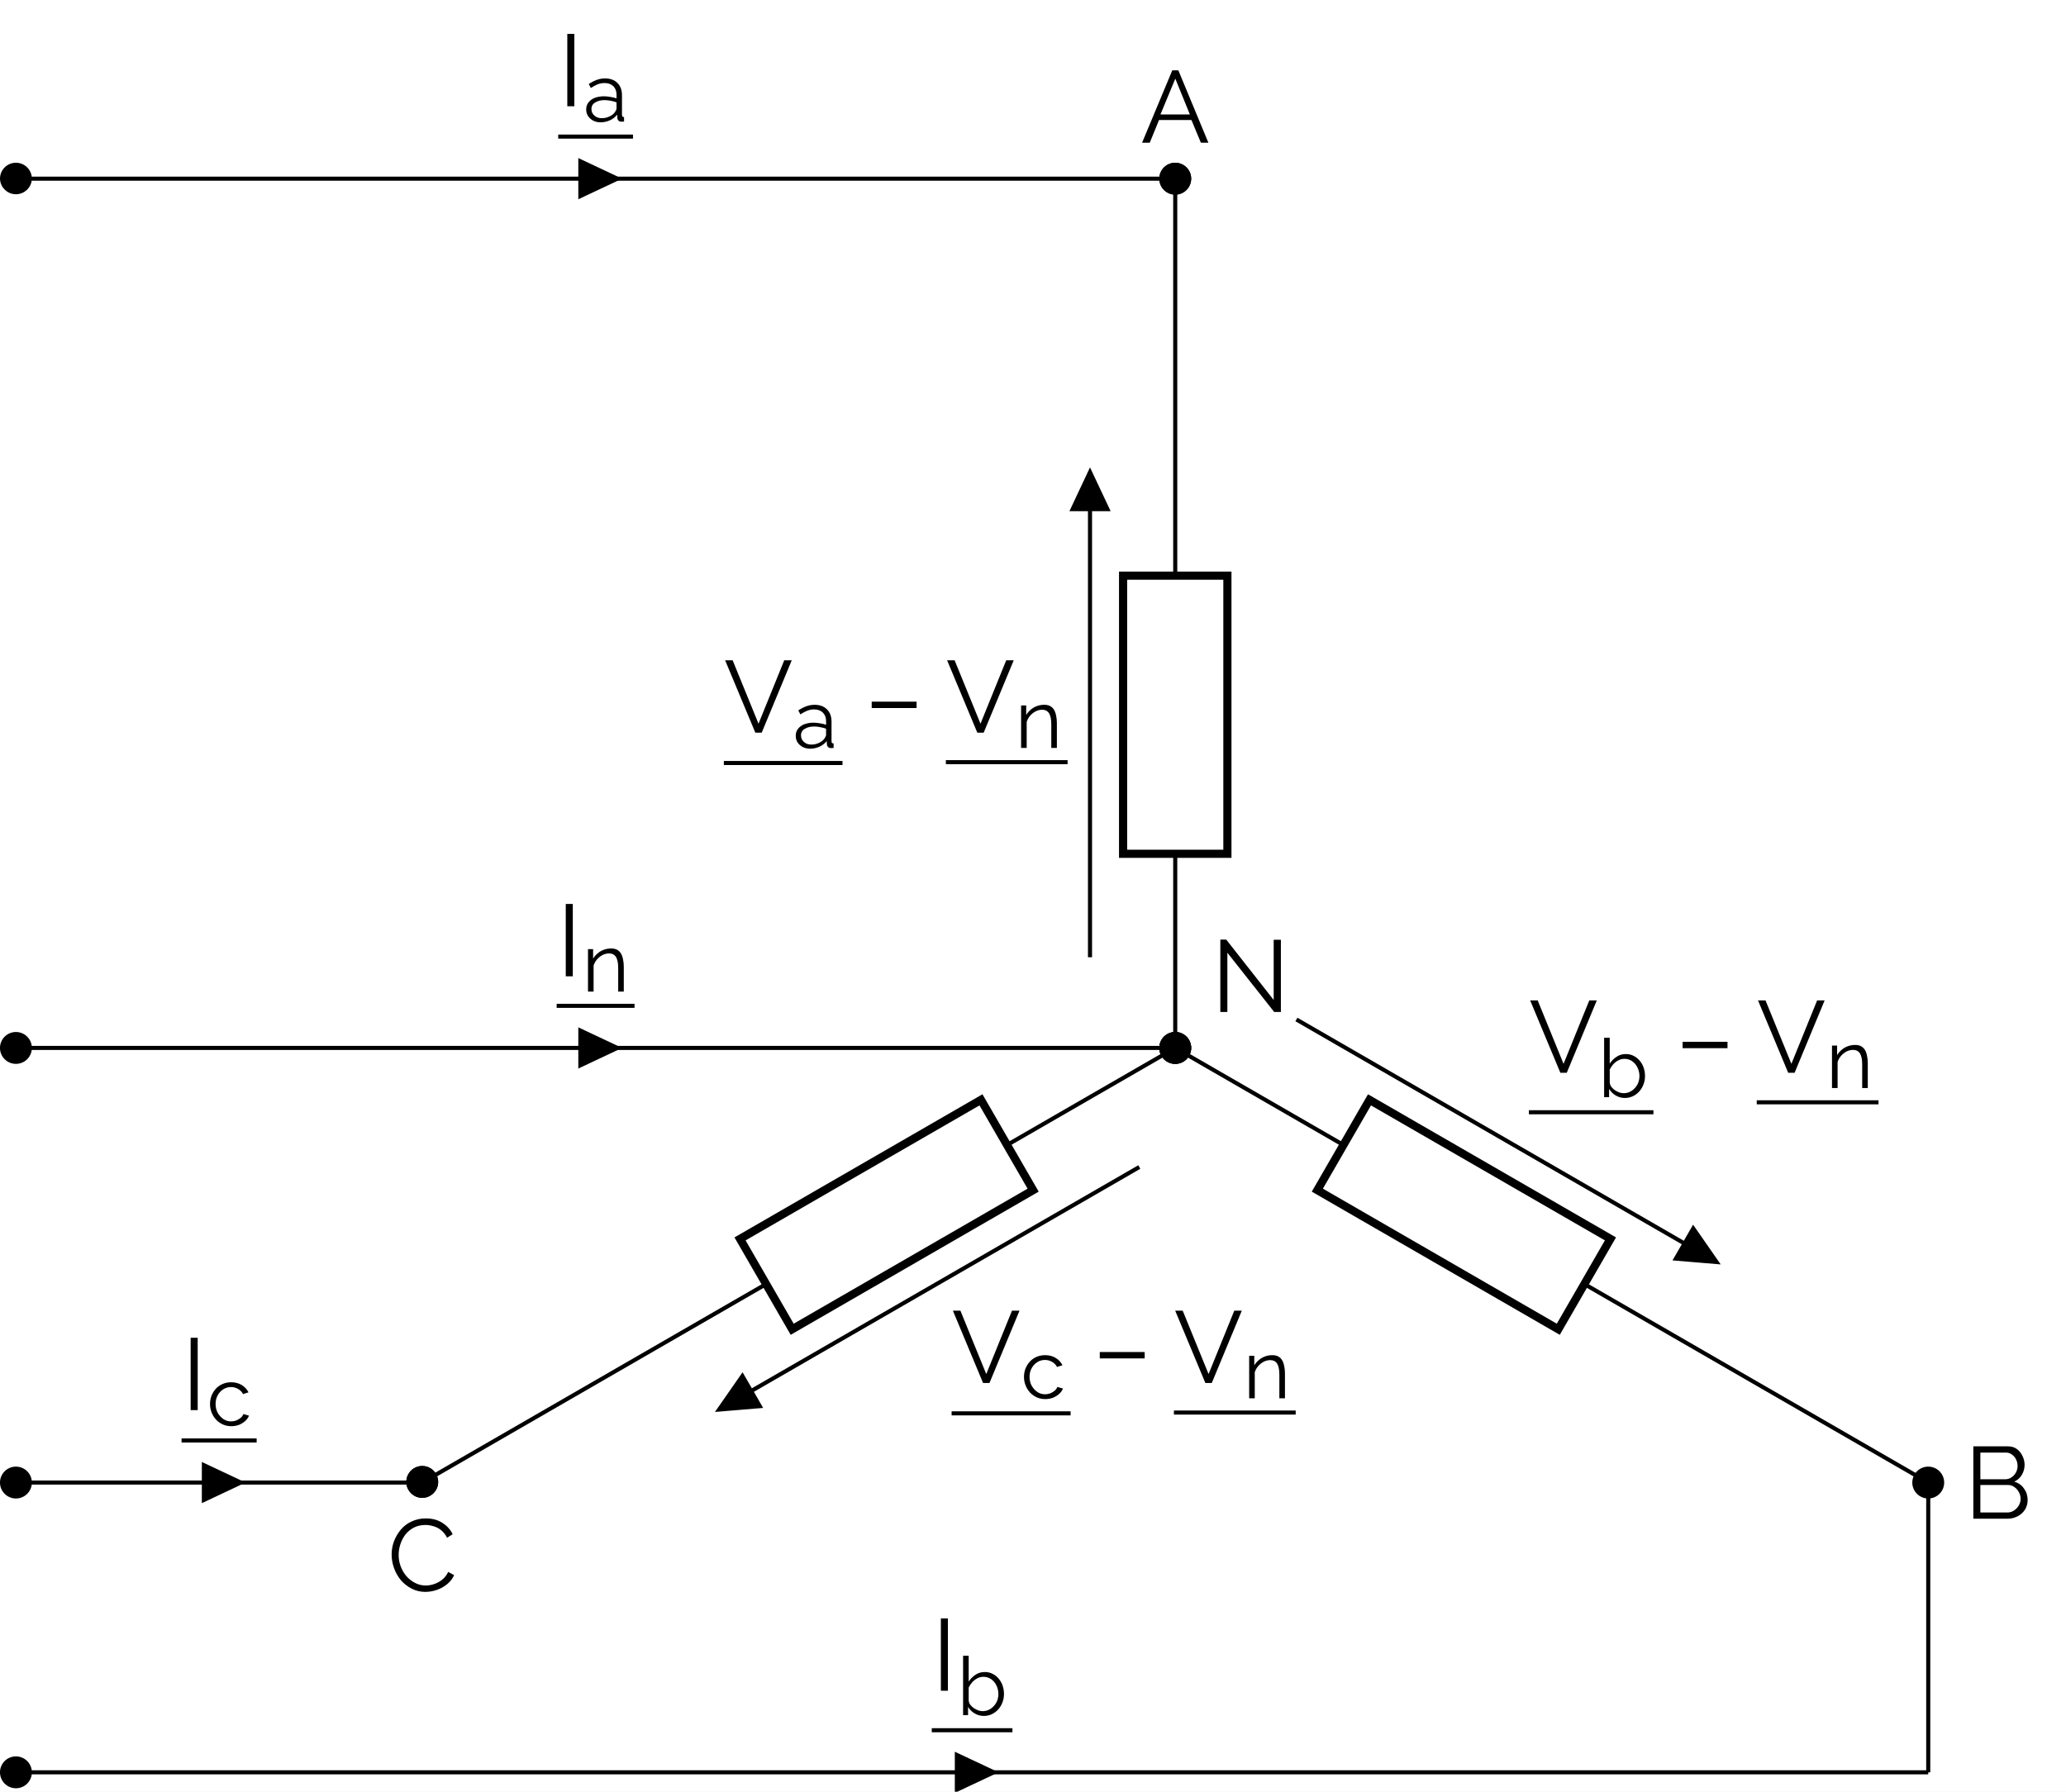
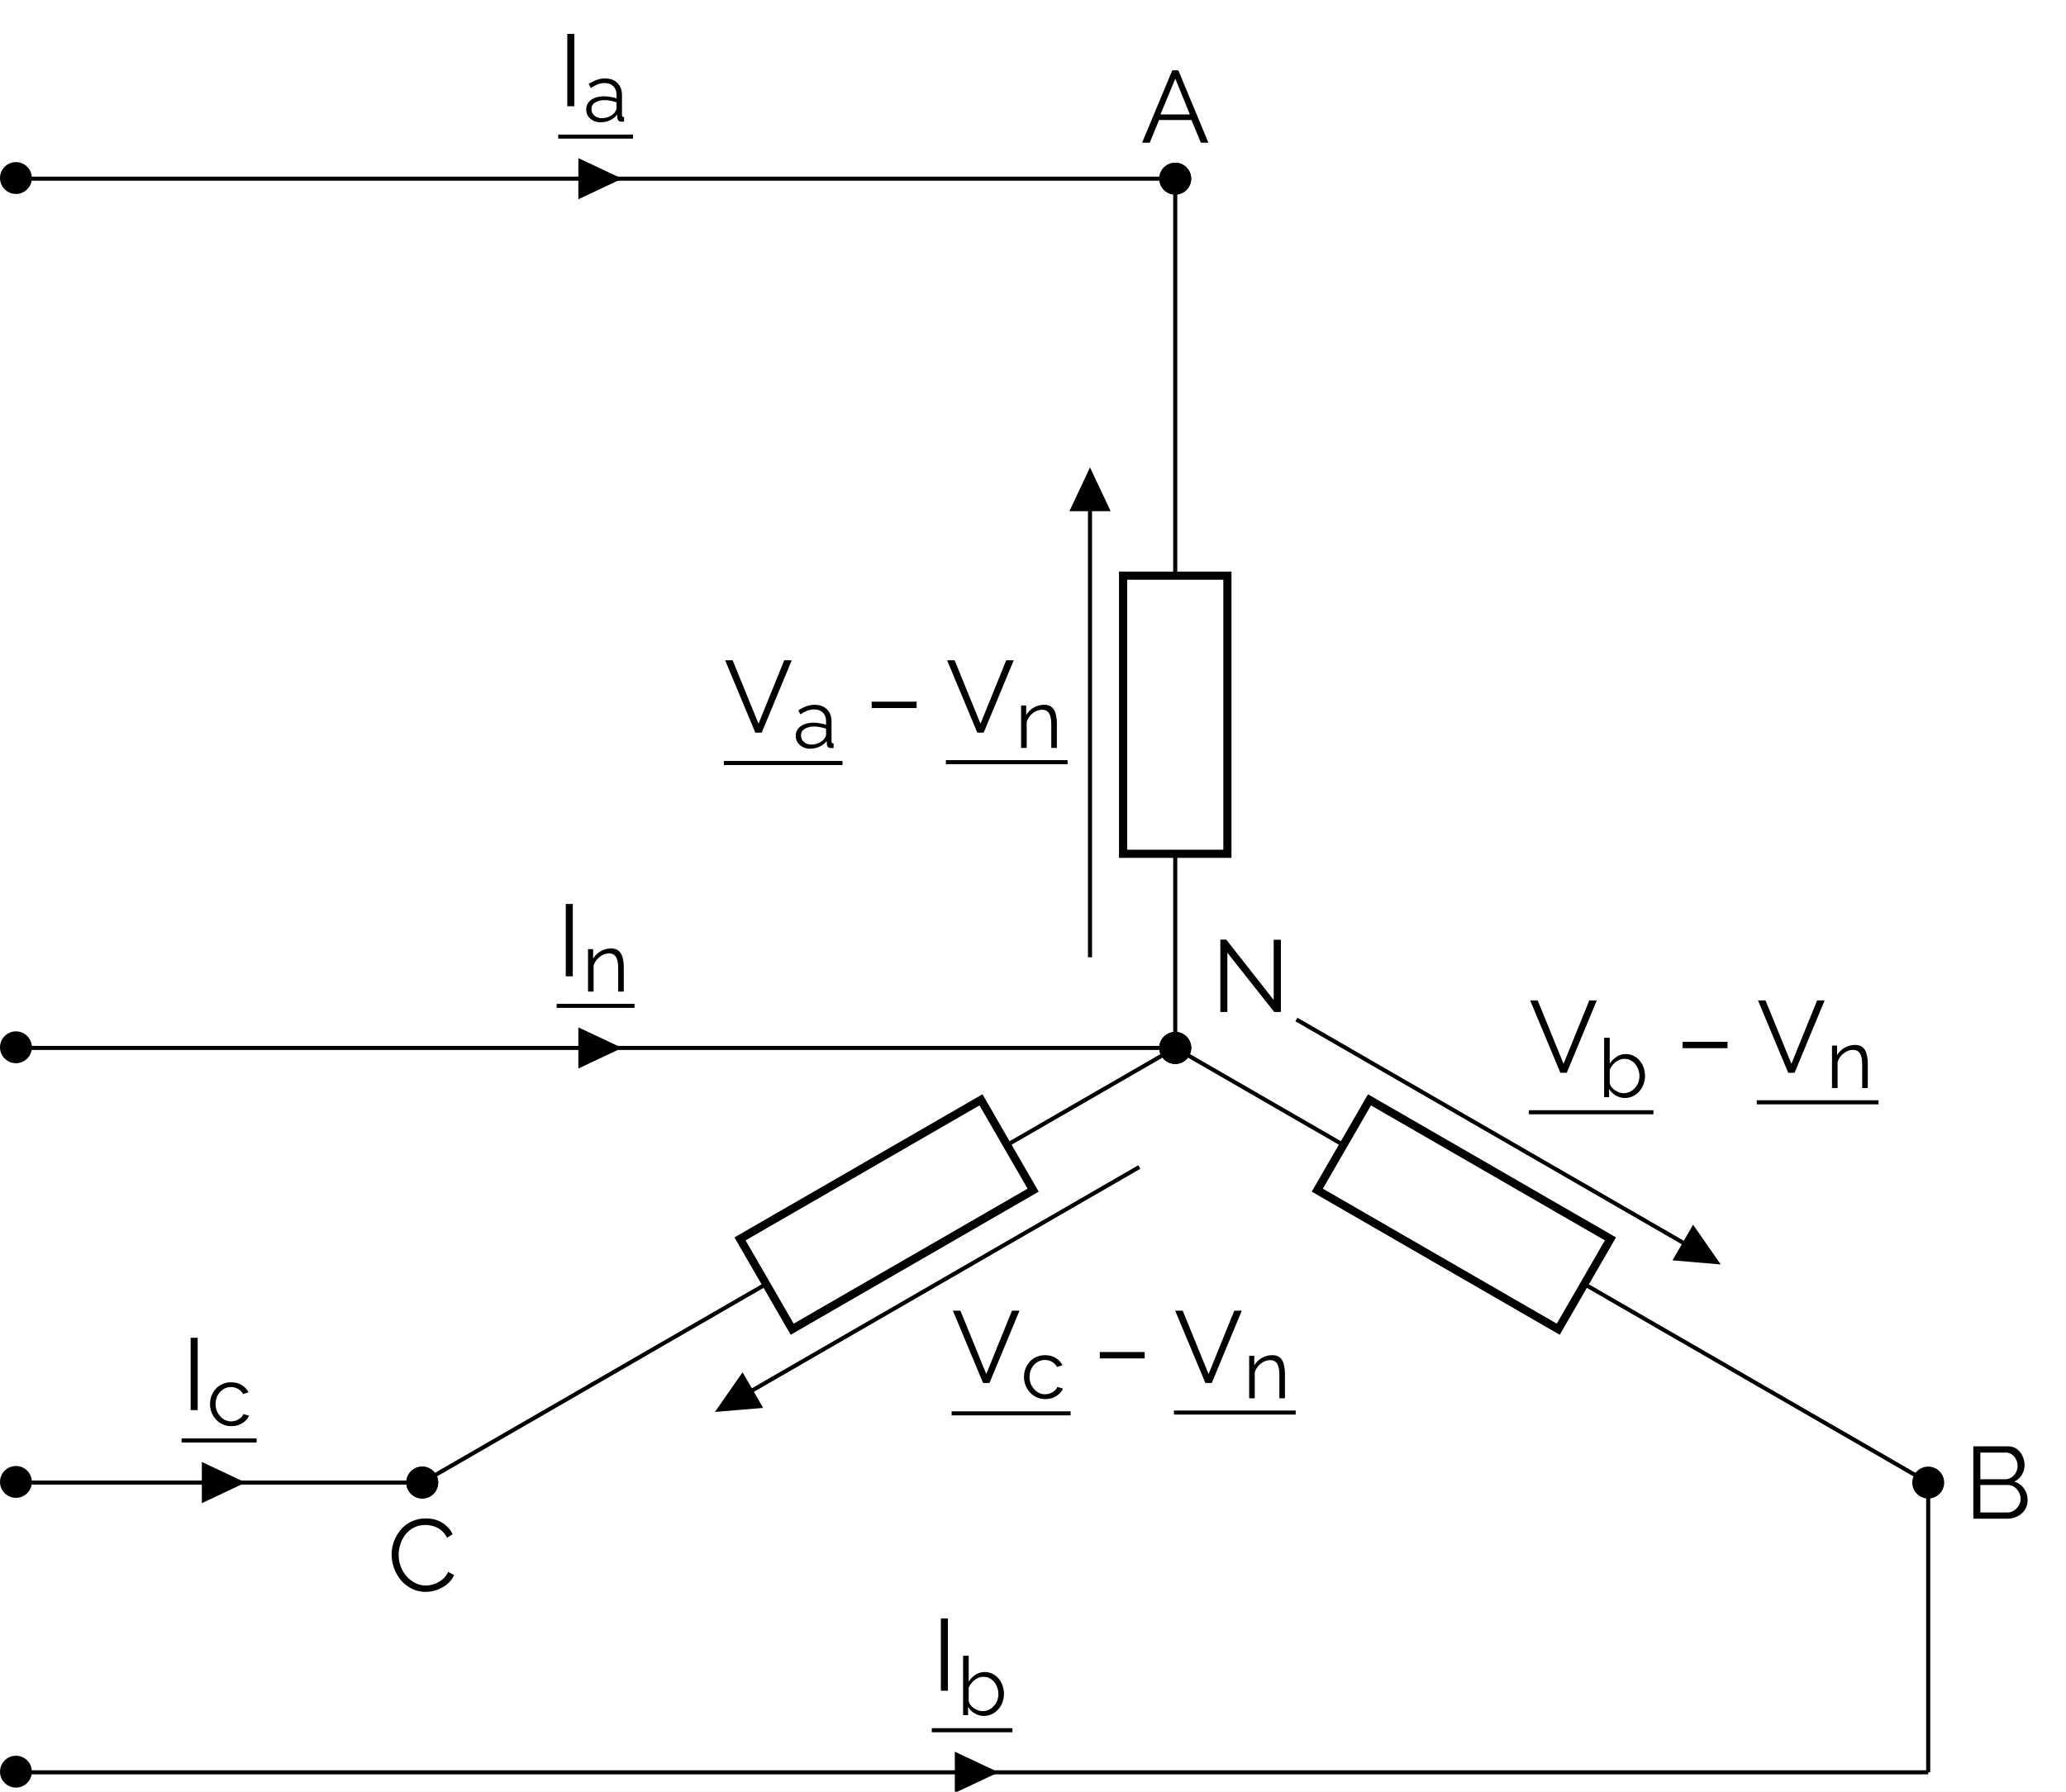
<svg xmlns="http://www.w3.org/2000/svg" xmlns:xlink="http://www.w3.org/1999/xlink" width="269.423" height="233.715" viewBox="0 0 202.067 175.286">
  <defs>
    <path id="b" d="M3.078-7.078h.594L6.609 0h-.734l-.922-2.219H1.781L.875 0h-.75Zm1.719 4.312-1.422-3.5-1.453 3.5Zm0 0" />
    <path id="c" d="M6.203-1.828q-.001.532-.266.953a1.87 1.87 0 0 1-.718.64A2.1 2.1 0 0 1 4.234 0H.891v-7.078h3.406q.497.001.86.266c.238.18.421.406.546.687a1.92 1.92 0 0 1-.062 1.828q-.27.456-.75.672.608.175.953.672.359.487.36 1.125m-.687-.11q-.001-.357-.172-.656a1.3 1.3 0 0 0-.438-.5 1 1 0 0 0-.61-.203H1.579v2.688h2.656q.343 0 .625-.188.293-.186.47-.484a1.25 1.25 0 0 0 .187-.657m-3.938-4.53v2.609h2.438q.34 0 .609-.188.28-.187.438-.484c.101-.196.156-.407.156-.625q-.002-.358-.157-.657a1.16 1.16 0 0 0-.406-.468.94.94 0 0 0-.578-.188Zm0 0" />
    <path id="d" d="M.422-3.594c0-.426.07-.847.219-1.265Q.875-5.482 1.297-6a3 3 0 0 1 1.047-.812 3.25 3.25 0 0 1 1.437-.313q.936.002 1.61.438.684.44 1 1.109l-.547.344a2.14 2.14 0 0 0-.578-.735 2 2 0 0 0-.75-.39 2.6 2.6 0 0 0-.782-.125q-.644.002-1.125.25-.487.25-.828.672a3.1 3.1 0 0 0-.5.953q-.174.516-.172 1.062 0 .598.204 1.125.199.533.562.953.358.41.844.657c.32.167.672.25 1.047.25q.404 0 .812-.141a2.6 2.6 0 0 0 .781-.422c.25-.195.446-.453.594-.766l.578.313q-.22.515-.687.89a3.2 3.2 0 0 1-1.016.563 3.5 3.5 0 0 1-1.094.188Q2.998.065 2.391-.25a3.5 3.5 0 0 1-1.063-.828 3.9 3.9 0 0 1-.672-1.188 3.9 3.9 0 0 1-.234-1.328m0 0" />
    <path id="e" d="M1.578-5.797V0H.891v-7.078h.578l4.64 5.906v-5.89h.704V0h-.657Zm0 0" />
    <path id="f" d="M.86-7.078 3.39-.875l2.516-6.203h.735L3.703 0h-.625L.125-7.078Zm0 0" />
    <path id="h" d="M.64-2.406v-.625h4.391v.625Zm0 0" />
    <path id="l" d="M.89 0v-7.078h.688V0Zm0 0" />
    <path id="g" d="M.266-1.187c0-.258.07-.485.218-.672q.217-.295.61-.453c.27-.102.578-.157.922-.157.195 0 .406.024.625.063q.326.047.593.14v-.359c0-.344-.105-.617-.312-.828q-.315-.312-.86-.313-.344.001-.671.125-.316.127-.672.36l-.203-.39q.405-.266.797-.407.386-.14.796-.14.763.002 1.204.437.451.44.453 1.203v1.922q0 .112.046.172.047.045.157.046V0c-.063.008-.117.016-.156.016a.2.2 0 0 1-.094 0q-.206.001-.313-.125a.4.4 0 0 1-.094-.25l-.015-.313a1.86 1.86 0 0 1-.735.563 2.25 2.25 0 0 1-.89.187c-.274 0-.516-.058-.734-.172a1.4 1.4 0 0 1-.5-.453 1.2 1.2 0 0 1-.172-.64m2.78.312q.079-.107.126-.203.06-.107.062-.203v-.594a3 3 0 0 0-.578-.156 3 3 0 0 0-.578-.063q-.581 0-.937.235a.69.69 0 0 0-.36.625q-.001.236.11.437.124.204.359.344.232.127.547.125.389.002.719-.156c.226-.102.406-.235.53-.391m0 0" />
    <path id="i" d="M4.094 0h-.547v-2.312q0-.733-.219-1.079-.221-.341-.672-.343-.329.001-.64.156a1.9 1.9 0 0 0-.532.422c-.156.18-.273.383-.343.61V0H.594v-4.156h.5v.937q.169-.293.437-.515c.176-.157.38-.274.61-.36.226-.082.468-.125.718-.125q.342.001.579.125a1 1 0 0 1 .374.36q.14.234.204.562.077.33.078.735Zm0 0" />
    <path id="j" d="M2.625.078q-.485.001-.906-.25a1.8 1.8 0 0 1-.64-.64V0H.593v-5.812h.547v2.53q.28-.42.672-.671c.257-.176.562-.266.906-.266q.434 0 .781.188.341.174.594.484.246.3.375.688.124.392.125.797-.002.44-.157.828-.14.376-.406.672-.268.299-.625.468-.361.172-.781.172M2.5-.39c.227 0 .438-.046.625-.14q.281-.141.484-.375.217-.233.329-.531.107-.311.109-.625 0-.436-.188-.829a1.6 1.6 0 0 0-.515-.625 1.3 1.3 0 0 0-.781-.234 1.23 1.23 0 0 0-.594.156q-.269.141-.485.375-.204.234-.343.516v1.281a.9.9 0 0 0 .156.406q.14.188.344.329.198.126.422.218c.156.055.3.078.437.078m0 0" />
    <path id="k" d="M2.406.078q-.469 0-.844-.172a2.1 2.1 0 0 1-.656-.468 2.26 2.26 0 0 1-.593-1.532c0-.383.085-.738.265-1.062q.265-.5.735-.781A2.06 2.06 0 0 1 2.39-4.22q.574.001 1.015.266.45.269.672.719l-.531.172a1.2 1.2 0 0 0-.485-.5 1.35 1.35 0 0 0-.703-.188q-.41 0-.75.219a1.57 1.57 0 0 0-.546.594q-.205.374-.204.843 0 .471.204.86.217.375.546.609.343.234.766.234.264 0 .516-.093.248-.106.437-.266a.9.9 0 0 0 .25-.36l.547.157q-.112.298-.375.531-.27.234-.61.375a2.2 2.2 0 0 1-.734.125m0 0" />
    <clipPath id="a">
      <path d="M0 0h202.066v175.285H0Zm0 0" />
    </clipPath>
    <clipPath id="m">
      <path d="M0 166h9v9.285H0Zm0 0" />
    </clipPath>
    <clipPath id="n">
      <path d="M93 171h5v4.285h-5Zm0 0" />
    </clipPath>
    <clipPath id="o">
      <path d="M87 166h16v9.285H87Zm0 0" />
    </clipPath>
  </defs>
  <g clip-path="url(#a)">
    <path fill="#fff" d="M0 175.285V0h202.066v175.285Zm0 0" />
  </g>
  <use xlink:href="#b" x="111.578" y="13.961" />
  <use xlink:href="#c" x="192.112" y="148.576" />
  <use xlink:href="#d" x="37.882" y="155.673" />
  <use xlink:href="#e" x="118.465" y="99" />
  <path fill="none" stroke="#000" stroke-miterlimit="10" stroke-width=".399" d="M114.945 17.48v9.922m0 0v28.914m-8.336 37.332V46.195m8.336 37.332v18.993" />
-   <path stroke="#000" stroke-miterlimit="10" stroke-width=".399" d="M116.305 17.48c0-.753-.61-1.359-1.36-1.359s-1.36.606-1.36 1.36a1.36 1.36 0 0 0 2.72 0Zm0 0" />
+   <path stroke="#000" stroke-miterlimit="10" stroke-width=".399" d="M116.305 17.48a1.36 1.36 0 0 0-2.72 0 1.36 1.36 0 0 0 2.72 0Zm0 0" />
  <path fill="none" stroke="#000" stroke-miterlimit="10" stroke-width=".797" d="M109.844 83.527v-27.21h10.203v27.21Zm0 0" />
  <path stroke="#000" stroke-miterlimit="10" stroke-width=".399" d="M116.305 102.52a1.36 1.36 0 0 0-2.72 0 1.36 1.36 0 0 0 2.72 0Zm-9.695-52.711h1.703l-1.704-3.614-1.699 3.614Zm0 0" />
  <use xlink:href="#f" x="70.797" y="71.675" />
  <use xlink:href="#g" x="77.562" y="73.169" />
  <path fill="none" stroke="#000" stroke-miterlimit="10" stroke-width=".398" d="M70.797 74.645h11.605" />
  <use xlink:href="#h" x="84.618" y="71.675" />
  <use xlink:href="#f" x="92.508" y="71.675" />
  <use xlink:href="#i" x="99.275" y="73.169" />
  <path fill="none" stroke="#000" stroke-miterlimit="10" stroke-width=".398" d="M92.512 74.563h11.906" />
-   <path fill="none" stroke="#000" stroke-miterlimit="10" stroke-width=".399" d="M188.594 145.04 180 140.077m0 0-8.594-4.96-16.445-9.497m-28.164-25.883 41.094 23.727m-36.496-11.45-16.45-9.495" />
-   <path stroke="#000" stroke-miterlimit="10" stroke-width=".399" d="M189.953 145.04a1.36 1.36 0 1 0-2.72.001 1.36 1.36 0 0 0 2.72-.002Zm0 0" />
-   <path fill="none" stroke="#000" stroke-miterlimit="10" stroke-width=".797" d="m133.945 107.598 23.567 13.605-5.102 8.84-23.566-13.61Zm0 0" />
-   <path stroke="#000" stroke-miterlimit="10" stroke-width=".399" d="M116.305 102.52a1.36 1.36 0 0 0-2.72 0 1.36 1.36 0 0 0 2.72 0Zm48.457 19.136-.852 1.477 3.98.332-2.28-3.281Zm0 0" />
+   <path fill="none" stroke="#000" stroke-miterlimit="10" stroke-width=".399" d="m188.59 145.04-8.59-4.962m0 0-8.594-4.96-16.445-9.497m-28.164-25.883 41.094 23.727m-36.496-11.45-16.45-9.495" />
+   <path stroke="#000" stroke-miterlimit="10" stroke-width=".399" d="M189.953 145.04a1.361 1.361 0 0 0-2.723 0 1.36 1.36 0 0 0 2.723 0Zm0 0" />
+   <path fill="none" stroke="#000" stroke-miterlimit="10" stroke-width=".797" d="m133.945 107.598 23.567 13.605-5.106 8.836-23.566-13.605Zm0 0" />
+   <path stroke="#000" stroke-miterlimit="10" stroke-width=".399" d="M116.305 102.52a1.36 1.36 0 0 0-2.72 0 1.36 1.36 0 0 0 2.72 0Zm48.457 19.136-.852 1.473 3.98.336-2.28-3.281Zm0 0" />
  <use xlink:href="#f" x="149.535" y="104.951" />
  <use xlink:href="#j" x="156.3" y="107.338" />
  <path fill="none" stroke="#000" stroke-miterlimit="10" stroke-width=".398" d="M149.535 108.813h12.18" />
  <use xlink:href="#h" x="163.929" y="104.951" />
  <use xlink:href="#f" x="171.819" y="104.951" />
  <use xlink:href="#i" x="178.586" y="106.446" />
  <path fill="none" stroke="#000" stroke-miterlimit="10" stroke-width=".398" d="M171.82 107.84h11.91" />
-   <path fill="none" stroke="#000" stroke-miterlimit="10" stroke-width=".399" d="m41.297 145.04 8.594-4.962m0 0 8.59-4.96 16.449-9.497m36.5-11.45-41.098 23.727m28.164-25.882 16.45-9.496" />
-   <path stroke="#000" stroke-miterlimit="10" stroke-width=".399" d="M42.656 145.04a1.36 1.36 0 1 0-2.717.002 1.36 1.36 0 0 0 2.717-.003Zm0 0" />
-   <path fill="none" stroke="#000" stroke-miterlimit="10" stroke-width=".797" d="M101.047 116.434 77.48 130.043l-5.101-8.84 23.566-13.605Zm0 0" />
+   <path fill="none" stroke="#000" stroke-miterlimit="10" stroke-width=".399" d="m41.297 145.04 8.594-4.962m0 0 8.593-4.96 16.446-9.497m36.5-11.45-41.098 23.727m28.164-25.882 16.45-9.496" />
+   <path stroke="#000" stroke-miterlimit="10" stroke-width=".399" d="M42.66 145.04a1.361 1.361 0 0 0-2.722 0 1.36 1.36 0 0 0 2.722 0Zm0 0" />
+   <path fill="none" stroke="#000" stroke-miterlimit="10" stroke-width=".797" d="M101.047 116.434 77.48 130.039l-5.101-8.836 23.566-13.605Zm0 0" />
  <path stroke="#000" stroke-miterlimit="10" stroke-width=".399" d="M116.305 102.52a1.36 1.36 0 0 0-2.72 0 1.36 1.36 0 0 0 2.72 0Zm-42.84 33.574-.852-1.473-2.281 3.277 3.98-.332Zm0 0" />
  <use xlink:href="#f" x="93.073" y="135.301" />
  <use xlink:href="#k" x="99.838" y="136.796" />
  <path fill="none" stroke="#000" stroke-miterlimit="10" stroke-width=".398" d="M93.074 138.27h11.637" />
  <use xlink:href="#h" x="106.925" y="135.301" />
  <use xlink:href="#f" x="114.815" y="135.301" />
  <use xlink:href="#i" x="121.582" y="136.796" />
  <path fill="none" stroke="#000" stroke-miterlimit="10" stroke-width=".398" d="M114.816 138.191h11.91" />
-   <path fill="none" stroke="#000" stroke-miterlimit="10" stroke-width=".399" d="M1.559 17.48H58.25m0 0h56.695" />
-   <path stroke="#000" stroke-miterlimit="10" stroke-width=".399" d="M2.918 17.48a1.359 1.359 0 1 0-2.719.001 1.36 1.36 0 0 0 2.719 0Zm113.387 0c0-.753-.61-1.359-1.36-1.359s-1.36.606-1.36 1.36a1.36 1.36 0 0 0 2.72 0Zm-59.543 0v1.7l3.617-1.7-3.617-1.703Zm0 0" />
+   <path fill="none" stroke="#000" stroke-miterlimit="10" stroke-width=".399" d="M1.559 17.48h56.695m0 0h56.691" />
+   <path stroke="#000" stroke-miterlimit="10" stroke-width=".399" d="M2.918 17.48a1.36 1.36 0 1 0-2.717.002 1.36 1.36 0 0 0 2.717-.002Zm113.387 0a1.36 1.36 0 0 0-2.72 0 1.36 1.36 0 0 0 2.72 0Zm-59.539 0v1.7l3.613-1.7-3.613-1.699Zm0 0" />
  <use xlink:href="#l" x="54.596" y="10.394" />
  <use xlink:href="#g" x="57.067" y="11.889" />
  <path fill="none" stroke="#000" stroke-miterlimit="10" stroke-width=".398" d="M54.598 13.363h7.312" />
-   <path fill="none" stroke="#000" stroke-miterlimit="10" stroke-width=".399" d="M1.559 173.387h93.515m0 0h93.52" />
-   <path d="M2.918 173.387a1.36 1.36 0 1 0-2.72.002 1.36 1.36 0 0 0 2.72-.002m0 0" />
+   <path fill="none" stroke="#000" stroke-miterlimit="10" stroke-width=".399" d="M1.559 173.387h93.515m0 0h93.516" />
+   <path d="M2.918 173.387a1.36 1.36 0 1 0-2.717.002 1.36 1.36 0 0 0 2.717-.002m0 0" />
  <g clip-path="url(#m)">
-     <path fill="none" stroke="#000" stroke-miterlimit="10" stroke-width=".399" d="M2.918 173.387a1.36 1.36 0 1 0-2.72.002 1.36 1.36 0 0 0 2.72-.002Zm0 0" />
+     <path fill="none" stroke="#000" stroke-miterlimit="10" stroke-width=".399" d="M2.918 173.387a1.36 1.36 0 1 0-2.717.002 1.36 1.36 0 0 0 2.717-.002Zm0 0" />
  </g>
  <g clip-path="url(#n)">
-     <path d="M93.586 173.387v1.699l3.613-1.7-3.613-1.698Zm0 0" />
+     <path d="M93.586 173.387v1.699l3.617-1.7-3.617-1.702Zm0 0" />
  </g>
  <g clip-path="url(#o)">
-     <path fill="none" stroke="#000" stroke-miterlimit="10" stroke-width=".399" d="M93.586 173.387v1.699l3.613-1.7-3.613-1.698Zm0 0" />
+     <path fill="none" stroke="#000" stroke-miterlimit="10" stroke-width=".399" d="M93.586 173.387v1.699l3.617-1.7-3.617-1.702Zm0 0" />
  </g>
  <use xlink:href="#l" x="91.133" y="165.407" />
  <use xlink:href="#j" x="93.603" y="167.794" />
  <path fill="none" stroke="#000" stroke-miterlimit="10" stroke-width=".398" d="M91.133 169.27h7.887" />
-   <path fill="none" stroke="#000" stroke-miterlimit="10" stroke-width=".399" d="M188.594 173.387v-28.348m-187.035.001h19.867m0 0h19.87" />
-   <path stroke="#000" stroke-miterlimit="10" stroke-width=".399" d="M2.918 145.04a1.36 1.36 0 1 0-2.72.001 1.36 1.36 0 0 0 2.72-.002Zm39.738 0a1.36 1.36 0 1 0-2.717.002 1.36 1.36 0 0 0 2.717-.003Zm-22.715 0v1.702l3.614-1.703-3.614-1.7Zm0 0" />
+   <path fill="none" stroke="#000" stroke-miterlimit="10" stroke-width=".399" d="M188.59 173.387v-28.348m-187.031.001h19.87m0 0h19.868" />
+   <path stroke="#000" stroke-miterlimit="10" stroke-width=".399" d="M2.918 145.04a1.36 1.36 0 1 0-2.717.002 1.36 1.36 0 0 0 2.717-.003Zm39.742 0a1.361 1.361 0 0 0-2.722 0 1.36 1.36 0 0 0 2.722 0Zm-22.719 0v1.702l3.614-1.703-3.614-1.7Zm0 0" />
  <use xlink:href="#l" x="17.757" y="137.953" />
  <use xlink:href="#k" x="20.228" y="139.448" />
  <path fill="none" stroke="#000" stroke-miterlimit="10" stroke-width=".398" d="M17.758 140.922h7.344" />
-   <path fill="none" stroke="#000" stroke-miterlimit="10" stroke-width=".399" d="M1.559 102.52H58.25m0 0h56.695" />
-   <path stroke="#000" stroke-miterlimit="10" stroke-width=".399" d="M2.918 102.52a1.36 1.36 0 1 0-2.72.001 1.36 1.36 0 0 0 2.72-.001Zm53.844 0v1.703l3.617-1.703-3.617-1.7Zm0 0" />
+   <path fill="none" stroke="#000" stroke-miterlimit="10" stroke-width=".399" d="M1.559 102.52h56.695m0 0h56.691" />
+   <path stroke="#000" stroke-miterlimit="10" stroke-width=".399" d="M2.918 102.52a1.36 1.36 0 1 0-2.717.002 1.36 1.36 0 0 0 2.717-.002Zm53.848 0v1.703l3.613-1.703-3.613-1.7Zm0 0" />
  <use xlink:href="#l" x="54.445" y="95.513" />
  <use xlink:href="#i" x="56.916" y="97.008" />
  <path fill="none" stroke="#000" stroke-miterlimit="10" stroke-width=".398" d="M54.445 98.402h7.614" />
</svg>
